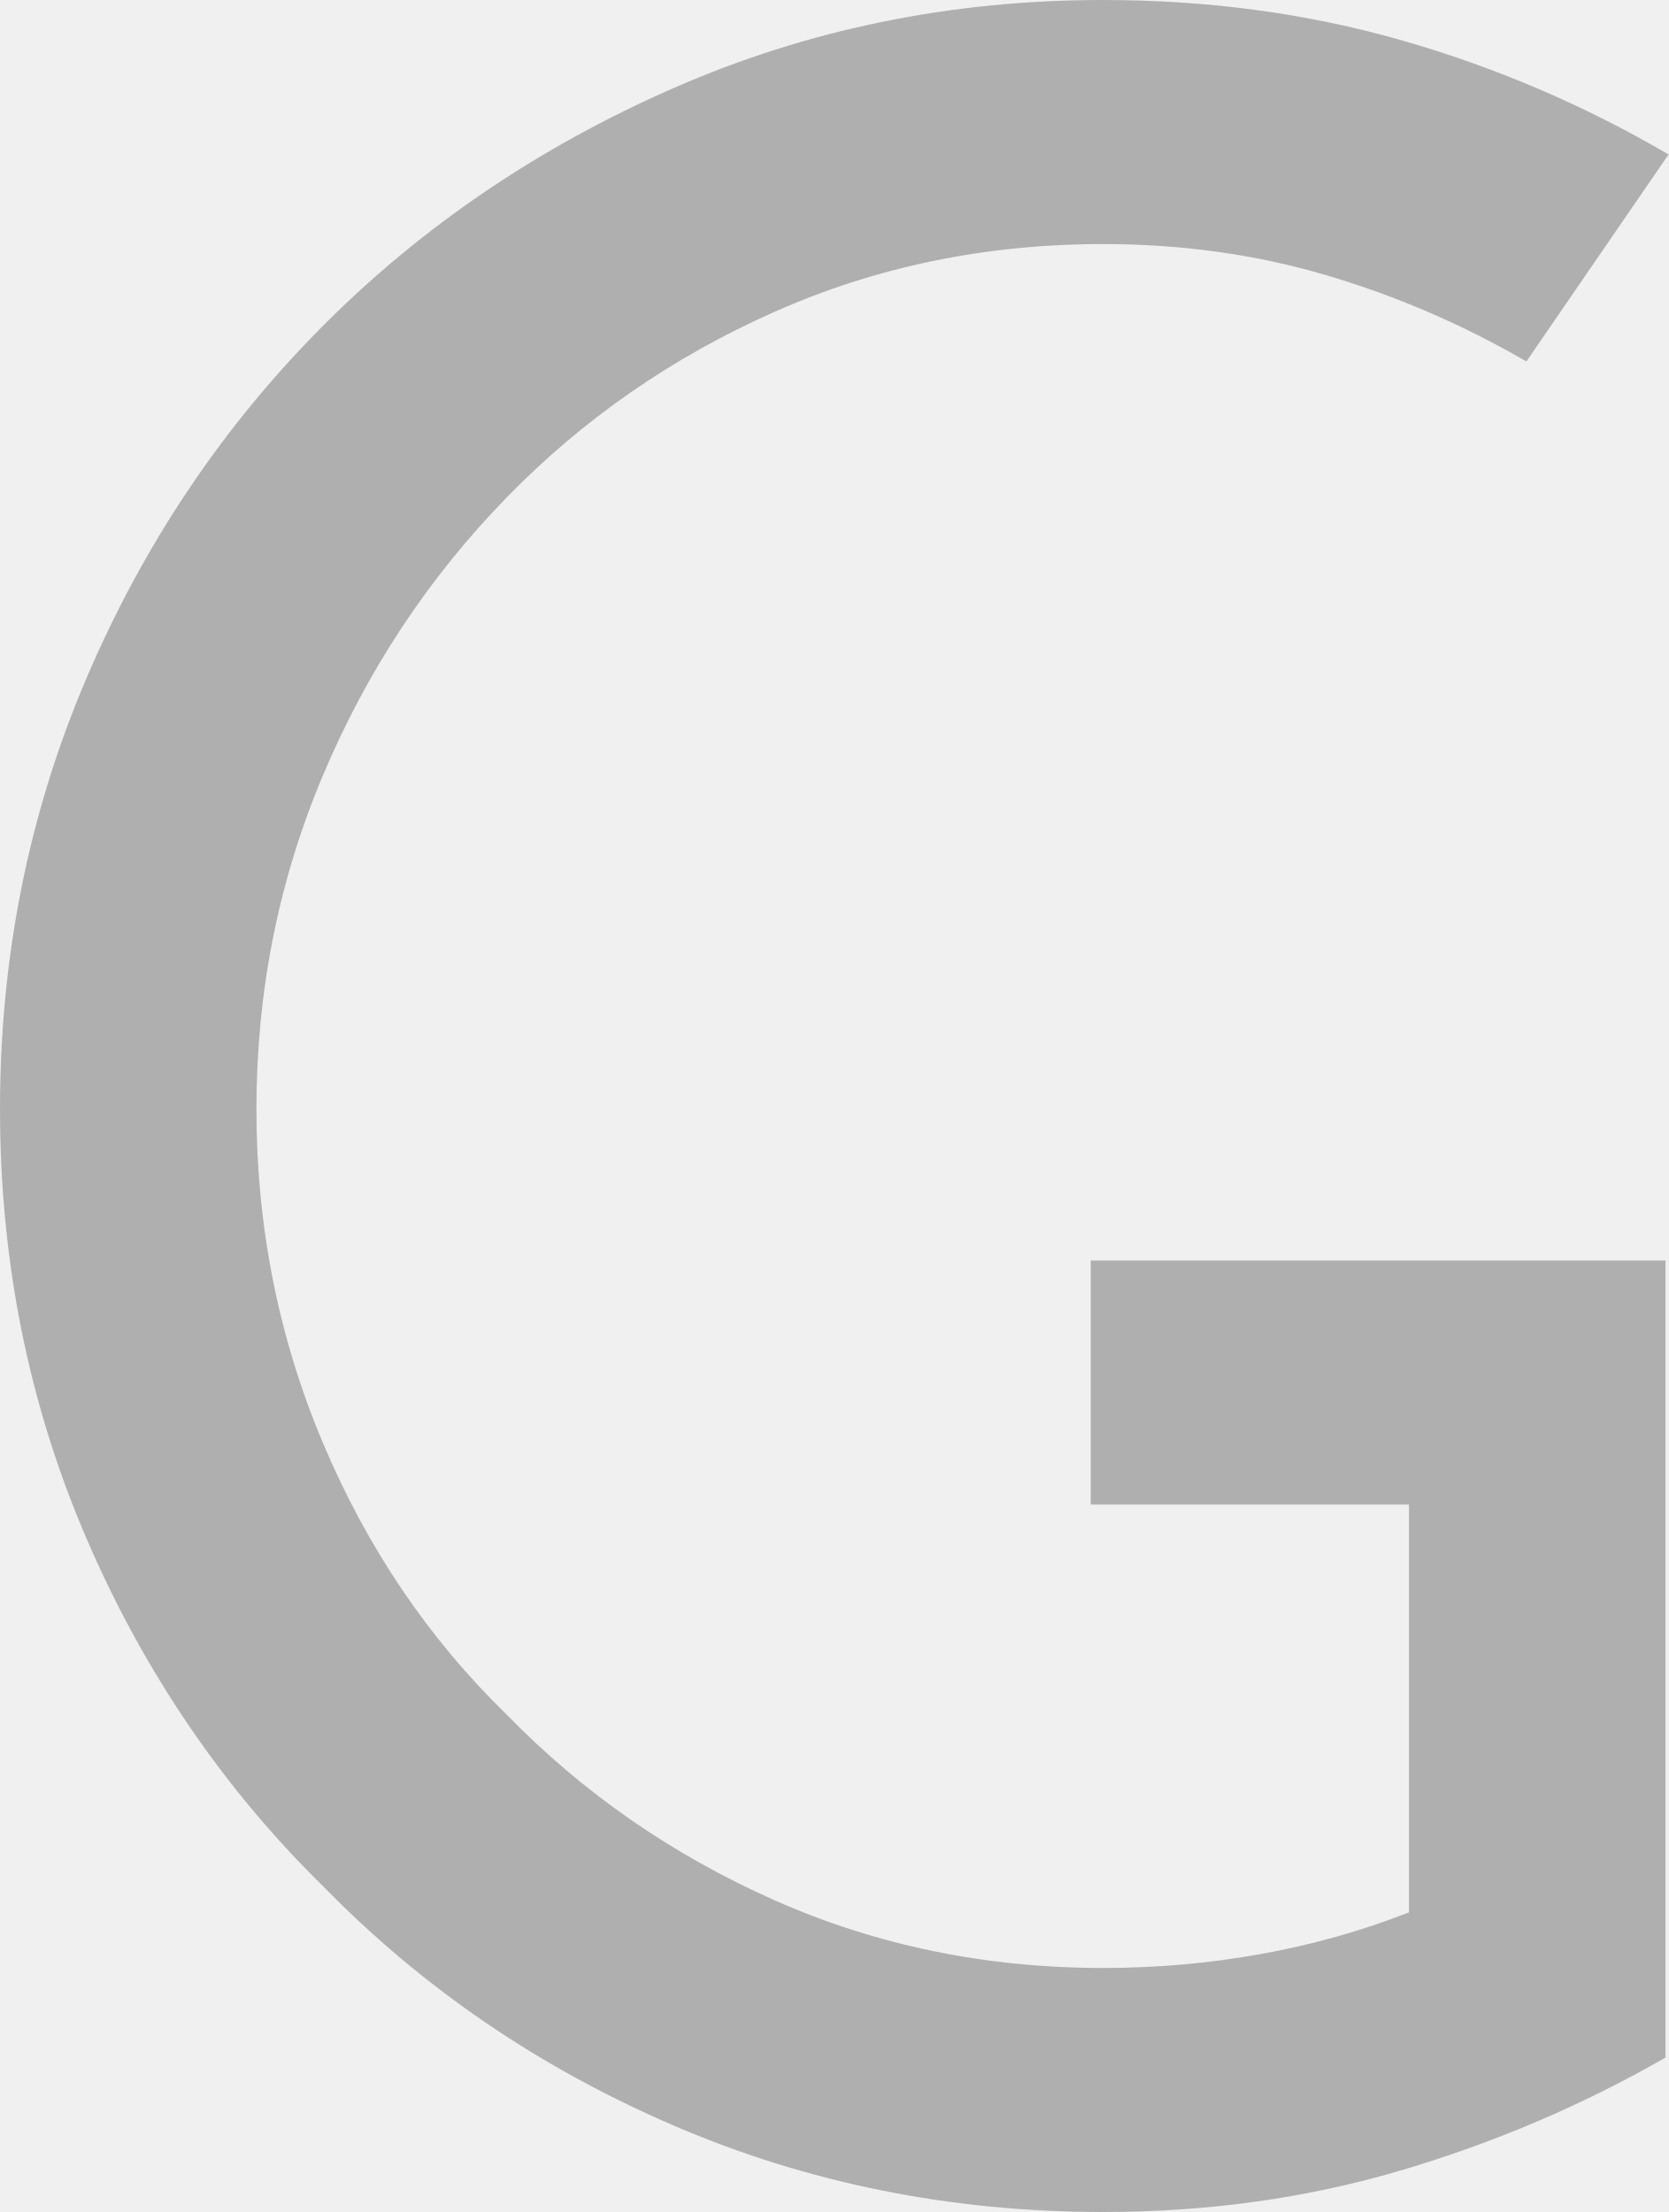
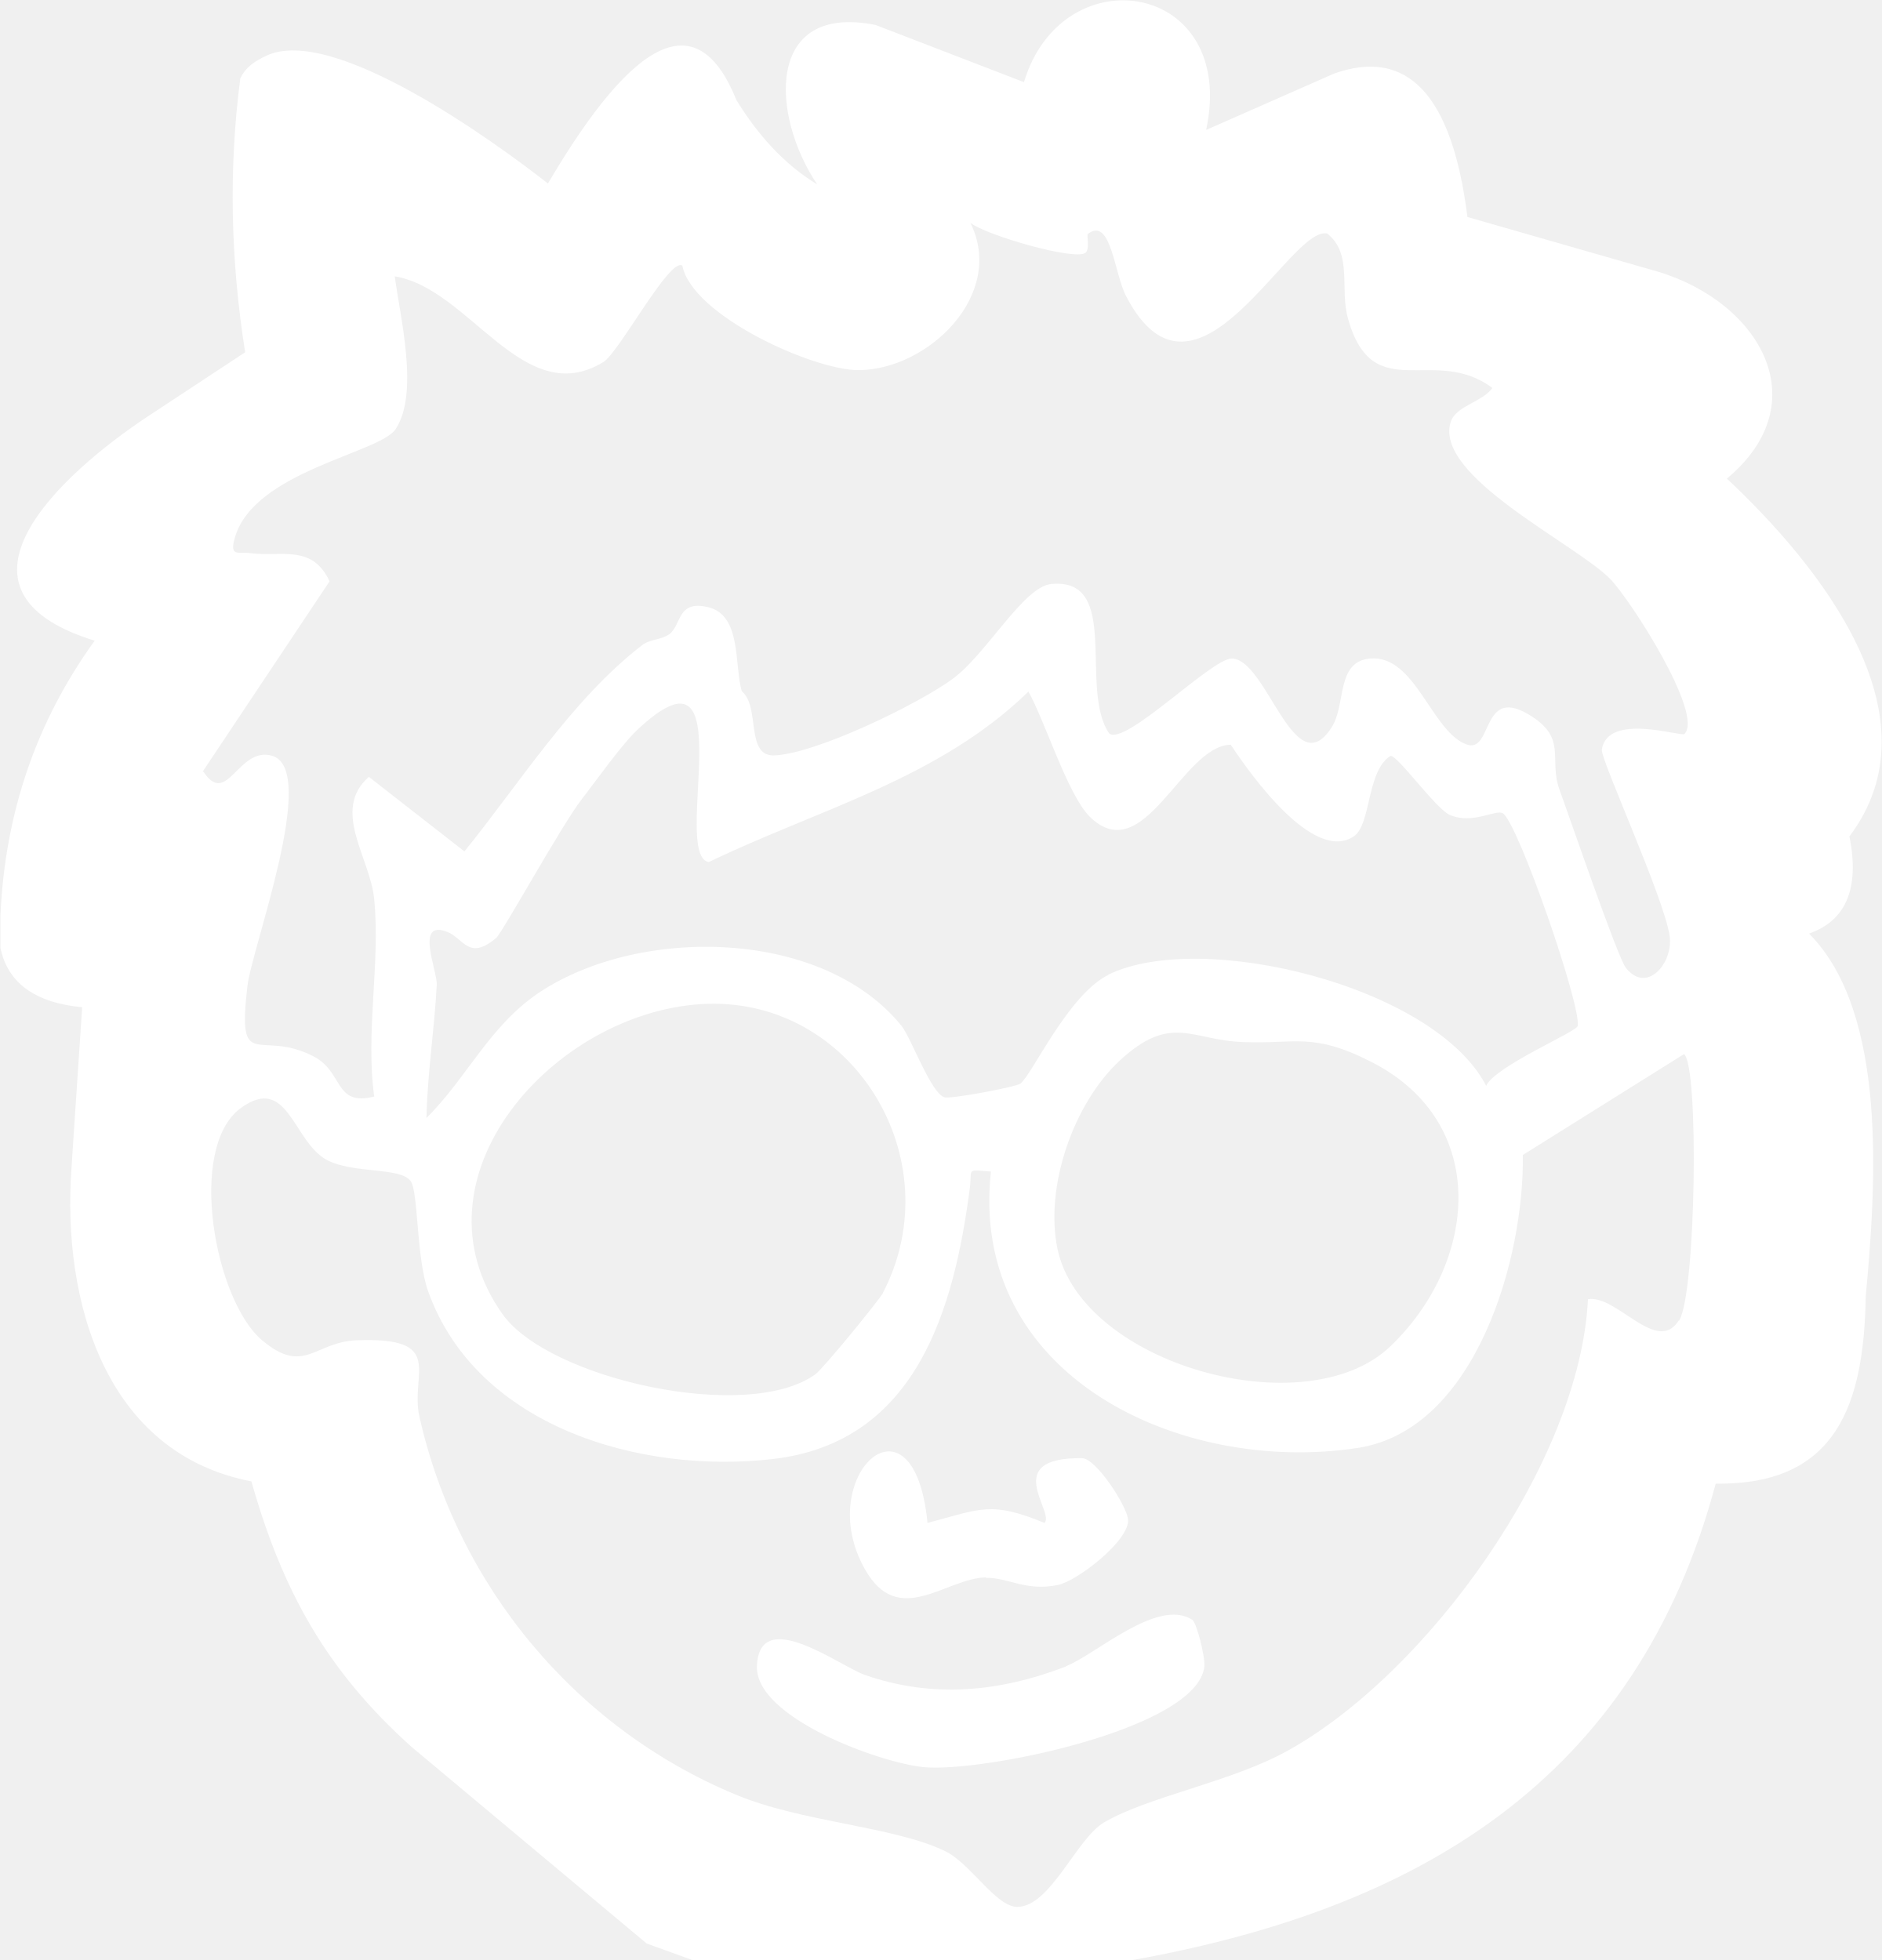
- <svg xmlns="http://www.w3.org/2000/svg" xmlns:xlink="http://www.w3.org/1999/xlink" id="Calque_2" data-name="Calque 2" viewBox="0 0 583.14 773.19">
+ <svg xmlns="http://www.w3.org/2000/svg" id="Calque_2" data-name="Calque 2" viewBox="0 0 42.14 43.9">
  <defs>
    <style>
      .cls-1 {
-         fill: #afafaf;
+         fill: #fff;
      }
    </style>
-     <symbol id="Nouveau_symbole" data-name="Nouveau symbole" viewBox="0 0 583.14 773.19">
-       <path class="cls-1" d="M489.72,758.61c-32.75,9.72-67.48,14.58-104.2,14.58-53.28,0-103.31-10.08-150.11-30.23s-87.47-47.88-122.02-83.16c-35.28-34.55-63-75.22-83.16-122.02S0,440.95,0,387.67s10.08-103.48,30.23-150.64,47.88-88.38,83.16-123.66c34.55-34.55,75.22-62.08,122.02-82.59S332.23,0,385.52,0c36.72,0,71.45,4.69,104.2,14.05s63.89,22.67,93.42,39.94l-49.69,72.36c-22.31-12.95-45.72-23.03-70.19-30.23-24.48-7.2-50.41-10.81-77.75-10.81-41.03,0-79.38,7.92-115,23.77-35.64,15.84-66.78,37.44-93.42,64.8-27.36,28.08-48.78,60.47-64.25,97.19-15.48,36.72-23.22,75.59-23.22,116.62s7.73,79.91,23.22,116.62c15.47,36.72,36.89,68.41,64.25,95.03,26.64,27.36,57.78,48.95,93.42,64.8,35.62,15.84,73.97,23.75,115,23.75,18.72,0,37.08-1.61,55.08-4.86,18-3.23,35.27-8.09,51.83-14.58v-142.55h-111.22v-85.31h200.86v278.62c-28.81,16.56-59.59,29.69-92.34,39.41Z" />
-     </symbol>
  </defs>
-   <g id="Kit_d_icônes_d_application_B" data-name="Kit d’icônes d’application B">
-     <g id="Icône_d_application_circulaire_et_pastille" data-name="Icône d’application circulaire et pastille">
-       <g id="Principal">
-         <g id="_1024x1024" data-name="1024x1024">
-           <use id="_VOTRE_ICÔNE_ICI_" data-name="[VOTRE ICÔNE ICI]" width="583.14" height="773.19" xlink:href="#Nouveau_symbole" />
-         </g>
+   <g id="Calque_1-2" data-name="Calque 1">
+     <g id="IqpQg4.tif">
+       <g>
+         <path class="cls-1" d="M41.41,18.74c2.05-2.71-.68-6.09-2.74-8.02,2.05-1.71.73-3.96-1.56-4.64l-4.25-1.22c-.34-2.73-1.34-3.8-2.99-3.21l-2.86,1.26c.71-3.33-3.22-3.94-4.08-1.07l-3.32-1.28c-2.48-.5-2.35,2.03-1.31,3.57-.76-.46-1.35-1.14-1.81-1.89-.85-2.11-2.25-1.48-4.22,1.87-1.2-.94-4.82-3.57-6.31-2.86-.25.12-.46.25-.58.51-.26,2.01-.22,4.05.11,6.13l-2.2,1.45c-1.91,1.27-4.8,3.89-1.17,5.01-1.3,1.8-2.01,3.85-2.11,6.16v.72c.16.78.77,1.23,1.83,1.33l-.24,3.61c-.21,2.96.75,6.38,4.03,7.01.69,2.44,1.68,4.24,3.59,5.95l5.26,4.4,1.05.38h9.78c6.41-1.14,11.33-4.01,13.11-10.68,2.74.04,3.32-1.82,3.36-4.2.23-2.47.5-6.34-1.27-8.12.83-.29,1.13-1.01.91-2.15ZM4.54,17.28l2.84-4.26c-.39-.84-1.09-.54-1.77-.63-.27-.04-.48.1-.35-.35.43-1.49,3.25-1.89,3.6-2.43.53-.8.1-2.51-.02-3.42,1.68.27,2.88,3.01,4.67,1.92.35-.21,1.49-2.36,1.77-2.16.22,1.12,2.93,2.34,3.94,2.34,1.55,0,3.31-1.68,2.51-3.3.35.28,2.36.86,2.58.67.1-.09.02-.39.05-.42.52-.4.59.89.86,1.4,1.56,2.98,3.66-1.59,4.5-1.41.58.46.27,1.23.47,1.92.56,1.97,1.92.56,3.23,1.54-.22.31-.81.4-.93.75-.41,1.22,2.8,2.74,3.57,3.53.44.45,2.1,3.02,1.66,3.47-.07.07-1.72-.49-1.85.35-.03.22,1.4,3.33,1.52,4.18.08.6-.51,1.3-.98.71-.19-.24-1.26-3.37-1.49-4-.25-.7.2-1.16-.71-1.69-1.05-.61-.78.91-1.38.68-.78-.3-1.14-2.01-2.15-1.92-.77.07-.53,1.03-.86,1.54-.84,1.32-1.45-1.54-2.24-1.54-.45,0-2.38,1.96-2.74,1.68-.69-1,.28-3.5-1.3-3.35-.62.06-1.46,1.58-2.2,2.12-.77.57-3.1,1.7-4.02,1.72-.63,0-.29-1.09-.71-1.44-.17-.59,0-1.7-.75-1.88-.71-.17-.59.41-.88.61-.17.12-.44.11-.6.24-1.57,1.21-2.74,3.09-3.98,4.62l-2.14-1.67c-.85.75.03,1.81.12,2.74.14,1.46-.2,2.97,0,4.42-.9.23-.68-.55-1.36-.9-1.22-.63-1.71.41-1.48-1.57.1-.87,1.6-4.84.56-5.16-.76-.23-1.01,1.16-1.54.36ZM24.83,21.83c-.91.44-1.72,2.25-1.98,2.44-.11.08-1.52.34-1.69.31-.3-.06-.76-1.34-.97-1.6-1.76-2.18-5.84-2.25-8.1-.76-1.13.75-1.63,1.92-2.54,2.82.02-.99.18-2,.23-2.98.02-.31-.5-1.47.23-1.19.37.14.48.66,1.1.14.14-.12,1.45-2.5,1.91-3.1.35-.45.91-1.25,1.28-1.59,2.38-2.21.72,2.82,1.57,2.99,2.44-1.18,5.15-1.86,7.16-3.82.37.66.88,2.31,1.37,2.8,1.22,1.2,2.07-1.59,3.16-1.61.45.68,1.86,2.66,2.76,2.05.39-.27.28-1.47.82-1.8.17,0,1,1.17,1.32,1.32.52.23,1.05-.14,1.2-.03.35.26,1.75,4.3,1.67,4.76-.02.13-1.85.9-2.05,1.34-1.15-2.23-6.37-3.51-8.46-2.49ZM31.13,30.16c-1.89,1.8-6.91.4-7.45-2.19-.29-1.39.36-3.26,1.4-4.22,1.15-1.06,1.6-.45,2.75-.41,1.19.05,1.56-.23,2.89.45,2.67,1.37,2.36,4.5.42,6.36ZM19.78,28.95c-.1.18-1.35,1.71-1.52,1.83-1.51,1.1-5.98.11-7.01-1.35-2.15-3.04,1.12-6.73,4.45-6.94,3.38-.21,5.63,3.47,4.07,6.47ZM37.59,29.58c-.49.77-1.39-.59-2.03-.48-.18,3.65-3.59,8.37-6.72,10.11-1.28.71-3.11,1.02-4.12,1.61-.62.37-1.2,1.89-1.94,1.89-.48,0-1.05-.98-1.62-1.25-1.16-.56-3.2-.64-4.7-1.27-3.57-1.49-6.22-4.67-7.07-8.47-.21-.96.61-1.78-1.41-1.7-.94.04-1.17.79-2.11,0-1.06-.89-1.69-4.31-.48-5.2,1.05-.77,1.17.73,1.91,1.15.59.33,1.68.16,1.9.49.17.25.12,1.72.39,2.47,1.09,3.03,4.75,4.09,7.71,3.75,3.24-.37,4.07-3.39,4.42-6.09.05-.43-.09-.39.47-.35-.5,4.57,4.23,6.8,8.22,6.19,2.65-.41,3.73-4.28,3.69-6.56l3.61-2.26c.34.25.27,5.37-.11,5.97Z" />
+         <path class="cls-1" d="M23.86,37.33c-1.49.57-2.97.71-4.48.19-.56-.19-2.38-1.58-2.43-.2-.04,1.15,2.74,2.16,3.73,2.26,1.27.13,6.15-.85,6.29-2.26.02-.2-.17-.97-.27-1.04-.78-.5-2.16.78-2.83,1.04Z" />
+         <path class="cls-1" d="M22.07,35.34c.51-.01.9.31,1.62.16.44-.09,1.62-1.01,1.57-1.47-.03-.31-.72-1.37-1.03-1.37-1.84-.02-.6,1.21-.84,1.45-1.2-.49-1.41-.32-2.62,0-.31-3.15-2.58-1.03-1.4,1.04.75,1.33,1.8.2,2.71.18Z" />
      </g>
    </g>
  </g>
</svg>
